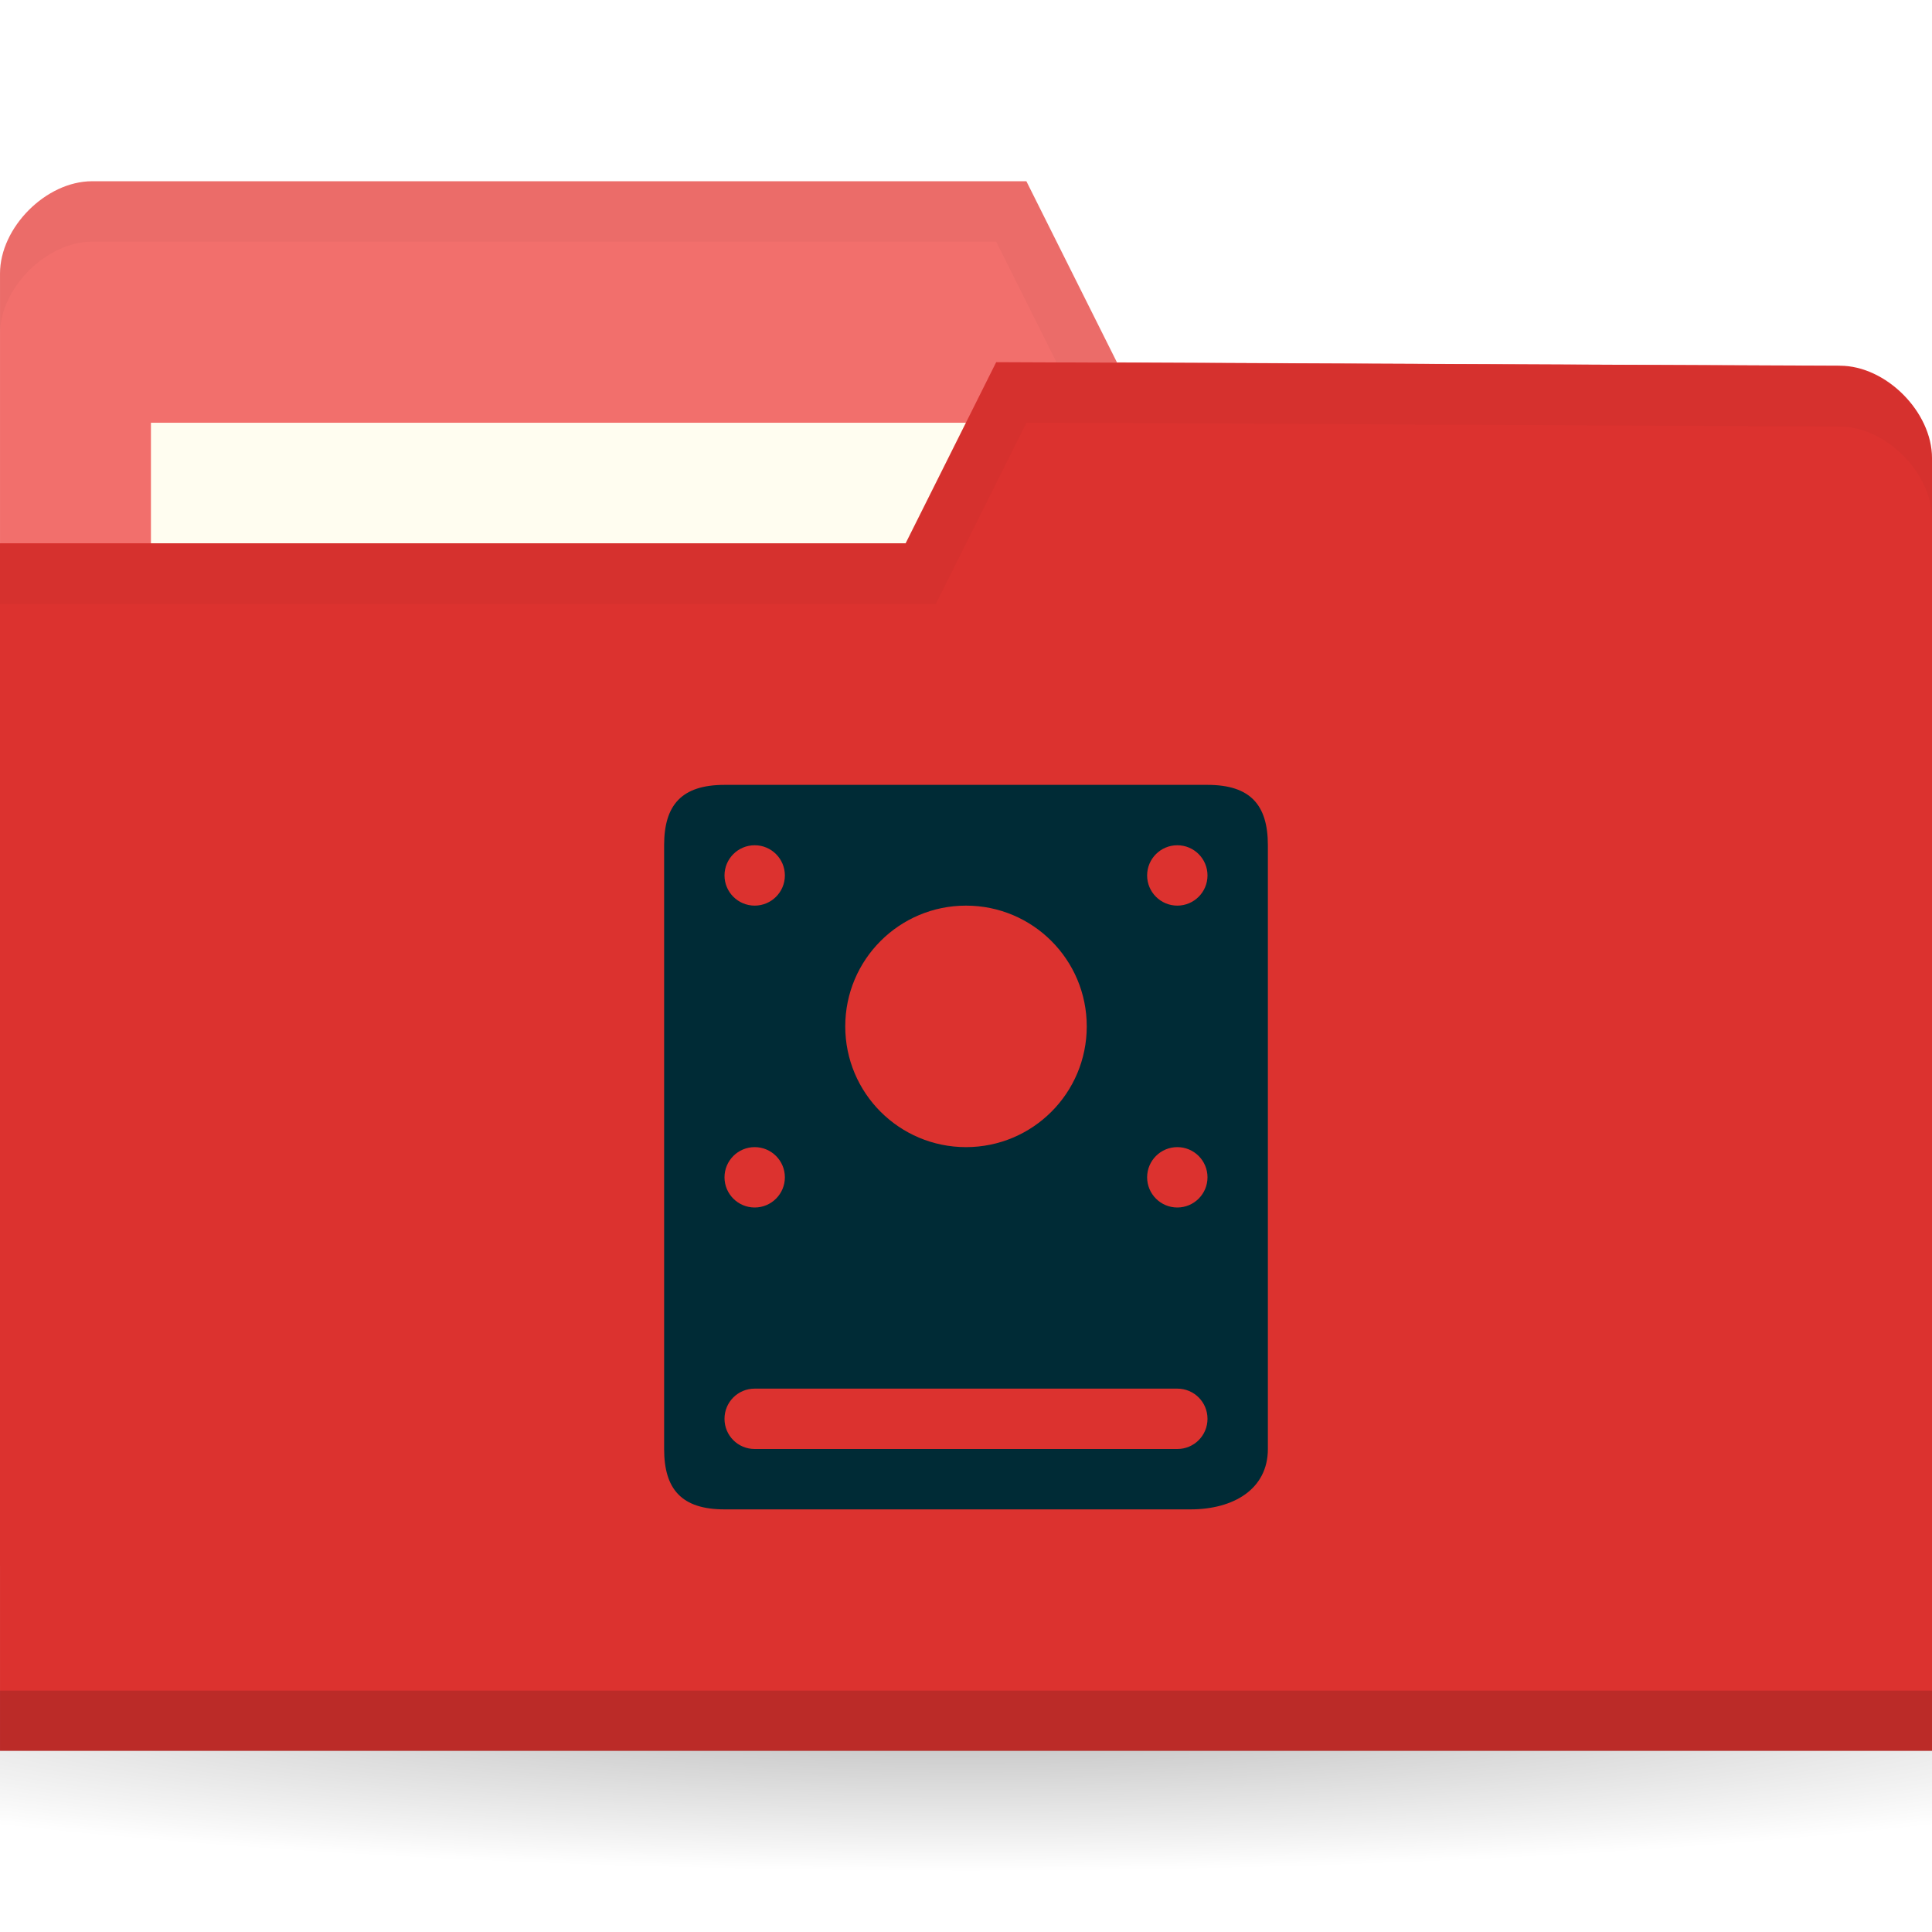
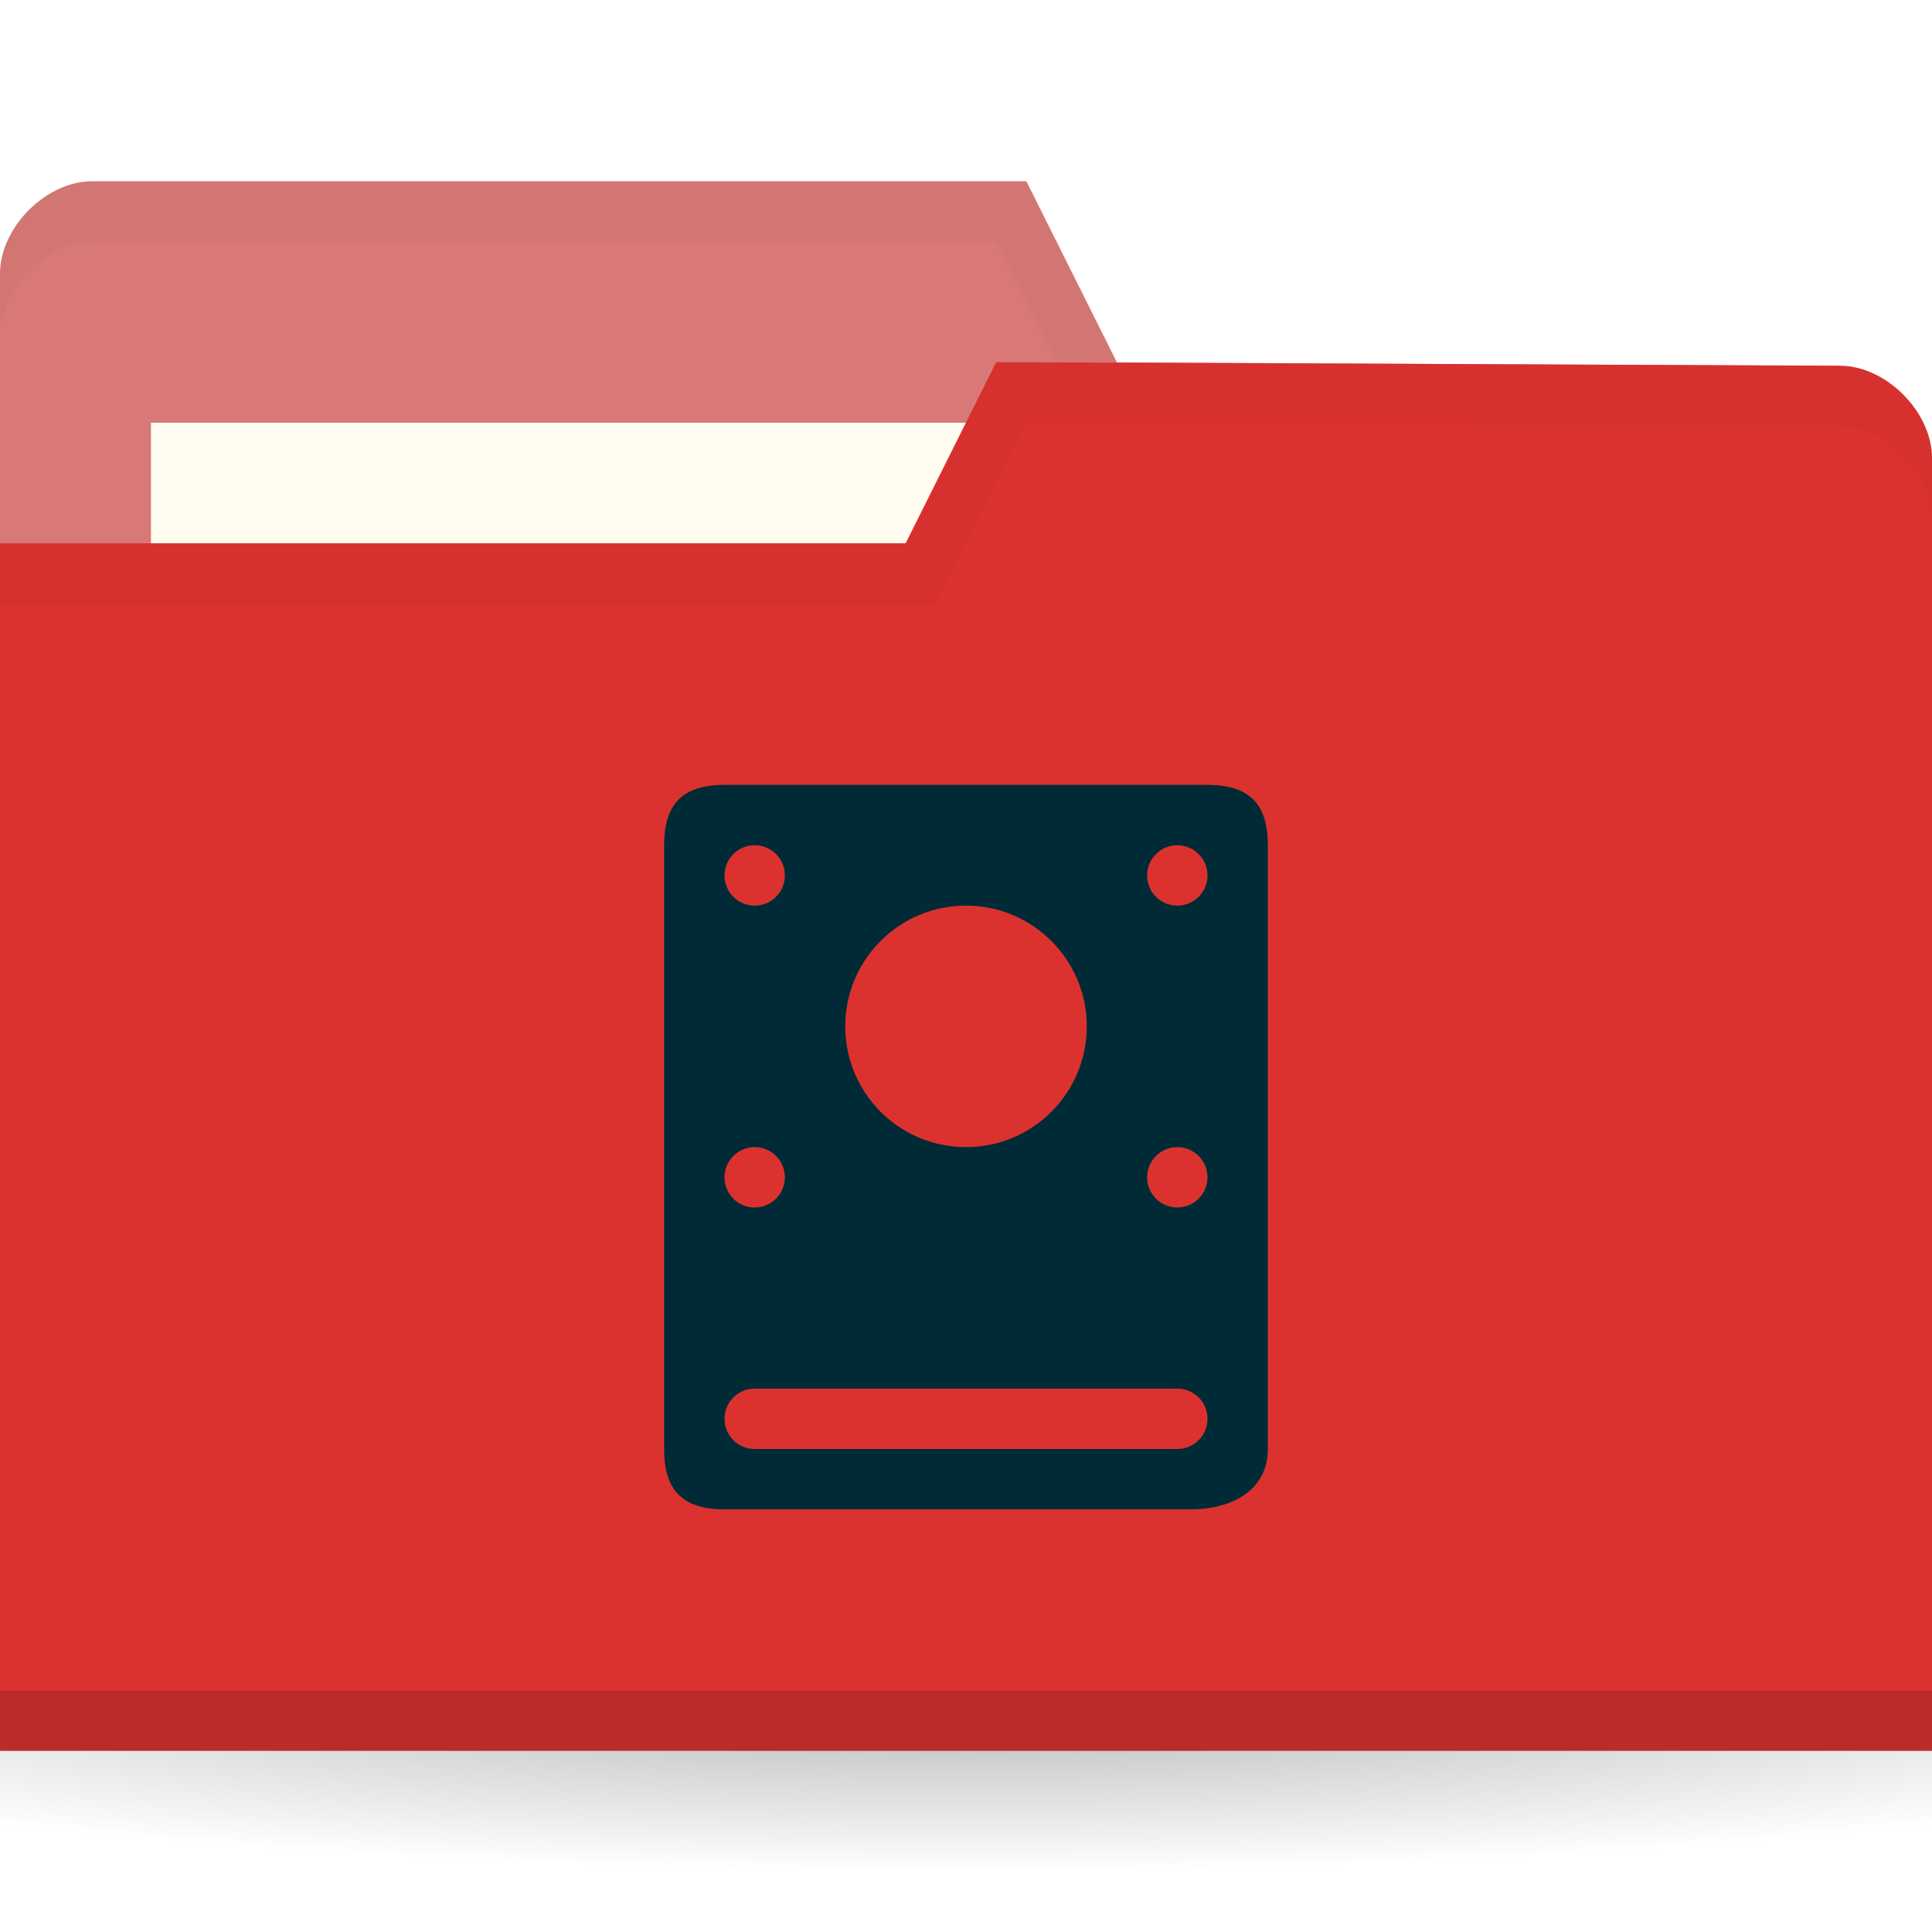
<svg xmlns="http://www.w3.org/2000/svg" viewBox="0 0 32 32">
  <defs>
    <radialGradient id="radialGradient3031" gradientUnits="userSpaceOnUse" gradientTransform="matrix(1,0,0,0.1044776,0,50.59701)" cx="32.5" cy="56.5" r="33.5">
      <stop style="stop-color:#000;stop-opacity:1" />
      <stop offset="1" style="stop-color:#000;stop-opacity:0" />
    </radialGradient>
  </defs>
  <g transform="translate(0,-1020.362)">
    <path d="m 66 56.5 c 0 1.933 -14.998 3.5 -33.5 3.5 -18.502 0 -33.5 -1.567 -33.5 -3.5 0 -1.933 14.998 -3.5 33.5 -3.5 18.502 0 33.5 1.567 33.5 3.5 z" transform="matrix(0.7164179,0,0,0.8571429,-7.283582,999.9336)" style="fill:url(#radialGradient3031);opacity:0.3;fill-opacity:1;stroke:none" />
    <g transform="matrix(0.5,0,0,0.5,20.82363,508.499)">
-       <path d="m -41.647 1032.79 0 42.823 64 0 0 -21.412 -3.048 -18.353 -23.952 -0.118 -3 -6 -30.952 0 c -1.524 0 -3.048 1.53 -3.048 3.059 z" style="fill:#f26f6c;fill-opacity:1;stroke:none" />
+       <path d="m -41.647 1032.79 0 42.823 64 0 0 -21.412 -3.048 -18.353 -23.952 -0.118 -3 -6 -30.952 0 c -1.524 0 -3.048 1.53 -3.048 3.059 z" style="fill:#d87977;fill-opacity:1;stroke:none" />
      <rect y="1037.73" x="-36.647" height="11.882" width="31.571" style="fill:#fffdf0;fill-opacity:1;stroke:none" />
      <path d="m -38.585 1029.73 c -1.524 0 -3.063 1.533 -3.063 3.063 l 0 2 c 0 -1.529 1.539 -3.063 3.063 -3.063 l 29.938 0 3 6 24.938 0.125 3.063 18.344 0 -2 -3.063 -18.344 -23.938 -0.125 -3 -6 z" style="fill:#000;opacity:0.03;fill-opacity:1;stroke:none" />
      <path d="m 22.353 1038.9 0 42.823 -64 0 0 -40 30 0 3 -6 27.952 0.118 c 1.524 0 3.048 1.53 3.048 3.059 z" style="fill:#DC322F;fill-opacity:1;stroke:none" />
      <path d="m -41.647 1079.73 0 2 64 0 0 -2 z" style="fill:#000;opacity:0.15;fill-opacity:1;stroke:none" />
      <path d="m -8.647 1035.73 -3 6 -30 0 0 2 31 0 3 -6 26.938 0.125 c 1.524 0 3.063 1.533 3.063 3.063 l 0 -2 c 0 -1.529 -1.539 -3.063 -3.063 -3.063 z" style="fill:#000;opacity:0.03;fill-opacity:1;stroke:none" />
    </g>
    <path d="m 12 13 c -0.712 0 -1 0.335 -1 1 l 0 10 c 0 0.665 0.288 1 1 1 l 7.719 0 c 0.712 0 1.281 -0.335 1.281 -1 l 0 -10 c 0 -0.665 -0.288 -1 -1 -1 l -8 0 z m 0.5 1 c 0.276 0 0.5 0.224 0.5 0.5 c 0 0.276 -0.224 0.5 -0.5 0.5 c -0.276 0 -0.5 -0.224 -0.5 -0.5 c 0 -0.276 0.224 -0.5 0.5 -0.5 z m 7 0 c 0.276 0 0.5 0.224 0.5 0.5 c 0 0.276 -0.224 0.5 -0.5 0.5 c -0.276 0 -0.5 -0.224 -0.5 -0.5 c 0 -0.276 0.224 -0.5 0.5 -0.5 z m -3.5 1 c 1.105 0 2 0.895 2 2 c 0 1.105 -0.895 2 -2 2 c -1.105 0 -2 -0.895 -2 -2 c 0 -1.105 0.895 -2 2 -2 z m -3.5 4 c 0.276 0 0.5 0.224 0.5 0.5 c 0 0.276 -0.224 0.5 -0.5 0.5 c -0.276 0 -0.5 -0.224 -0.5 -0.5 c 0 -0.276 0.224 -0.5 0.5 -0.5 z m 7 0 c 0.276 0 0.5 0.224 0.5 0.5 c 0 0.276 -0.224 0.5 -0.5 0.5 c -0.276 0 -0.5 -0.224 -0.5 -0.5 c 0 -0.276 0.224 -0.5 0.5 -0.5 z m -7 4 l 7 0 c 0.277 0 0.5 0.223 0.5 0.5 c 0 0.277 -0.223 0.5 -0.5 0.5 l -7 0 c -0.277 0 -0.5 -0.223 -0.5 -0.5 c 0 -0.277 0.223 -0.5 0.5 -0.5 z" transform="translate(0,1020.362)" style="fill:#002b36;opacity:1;fill-opacity:1;stroke:none" />
  </g>
</svg>
